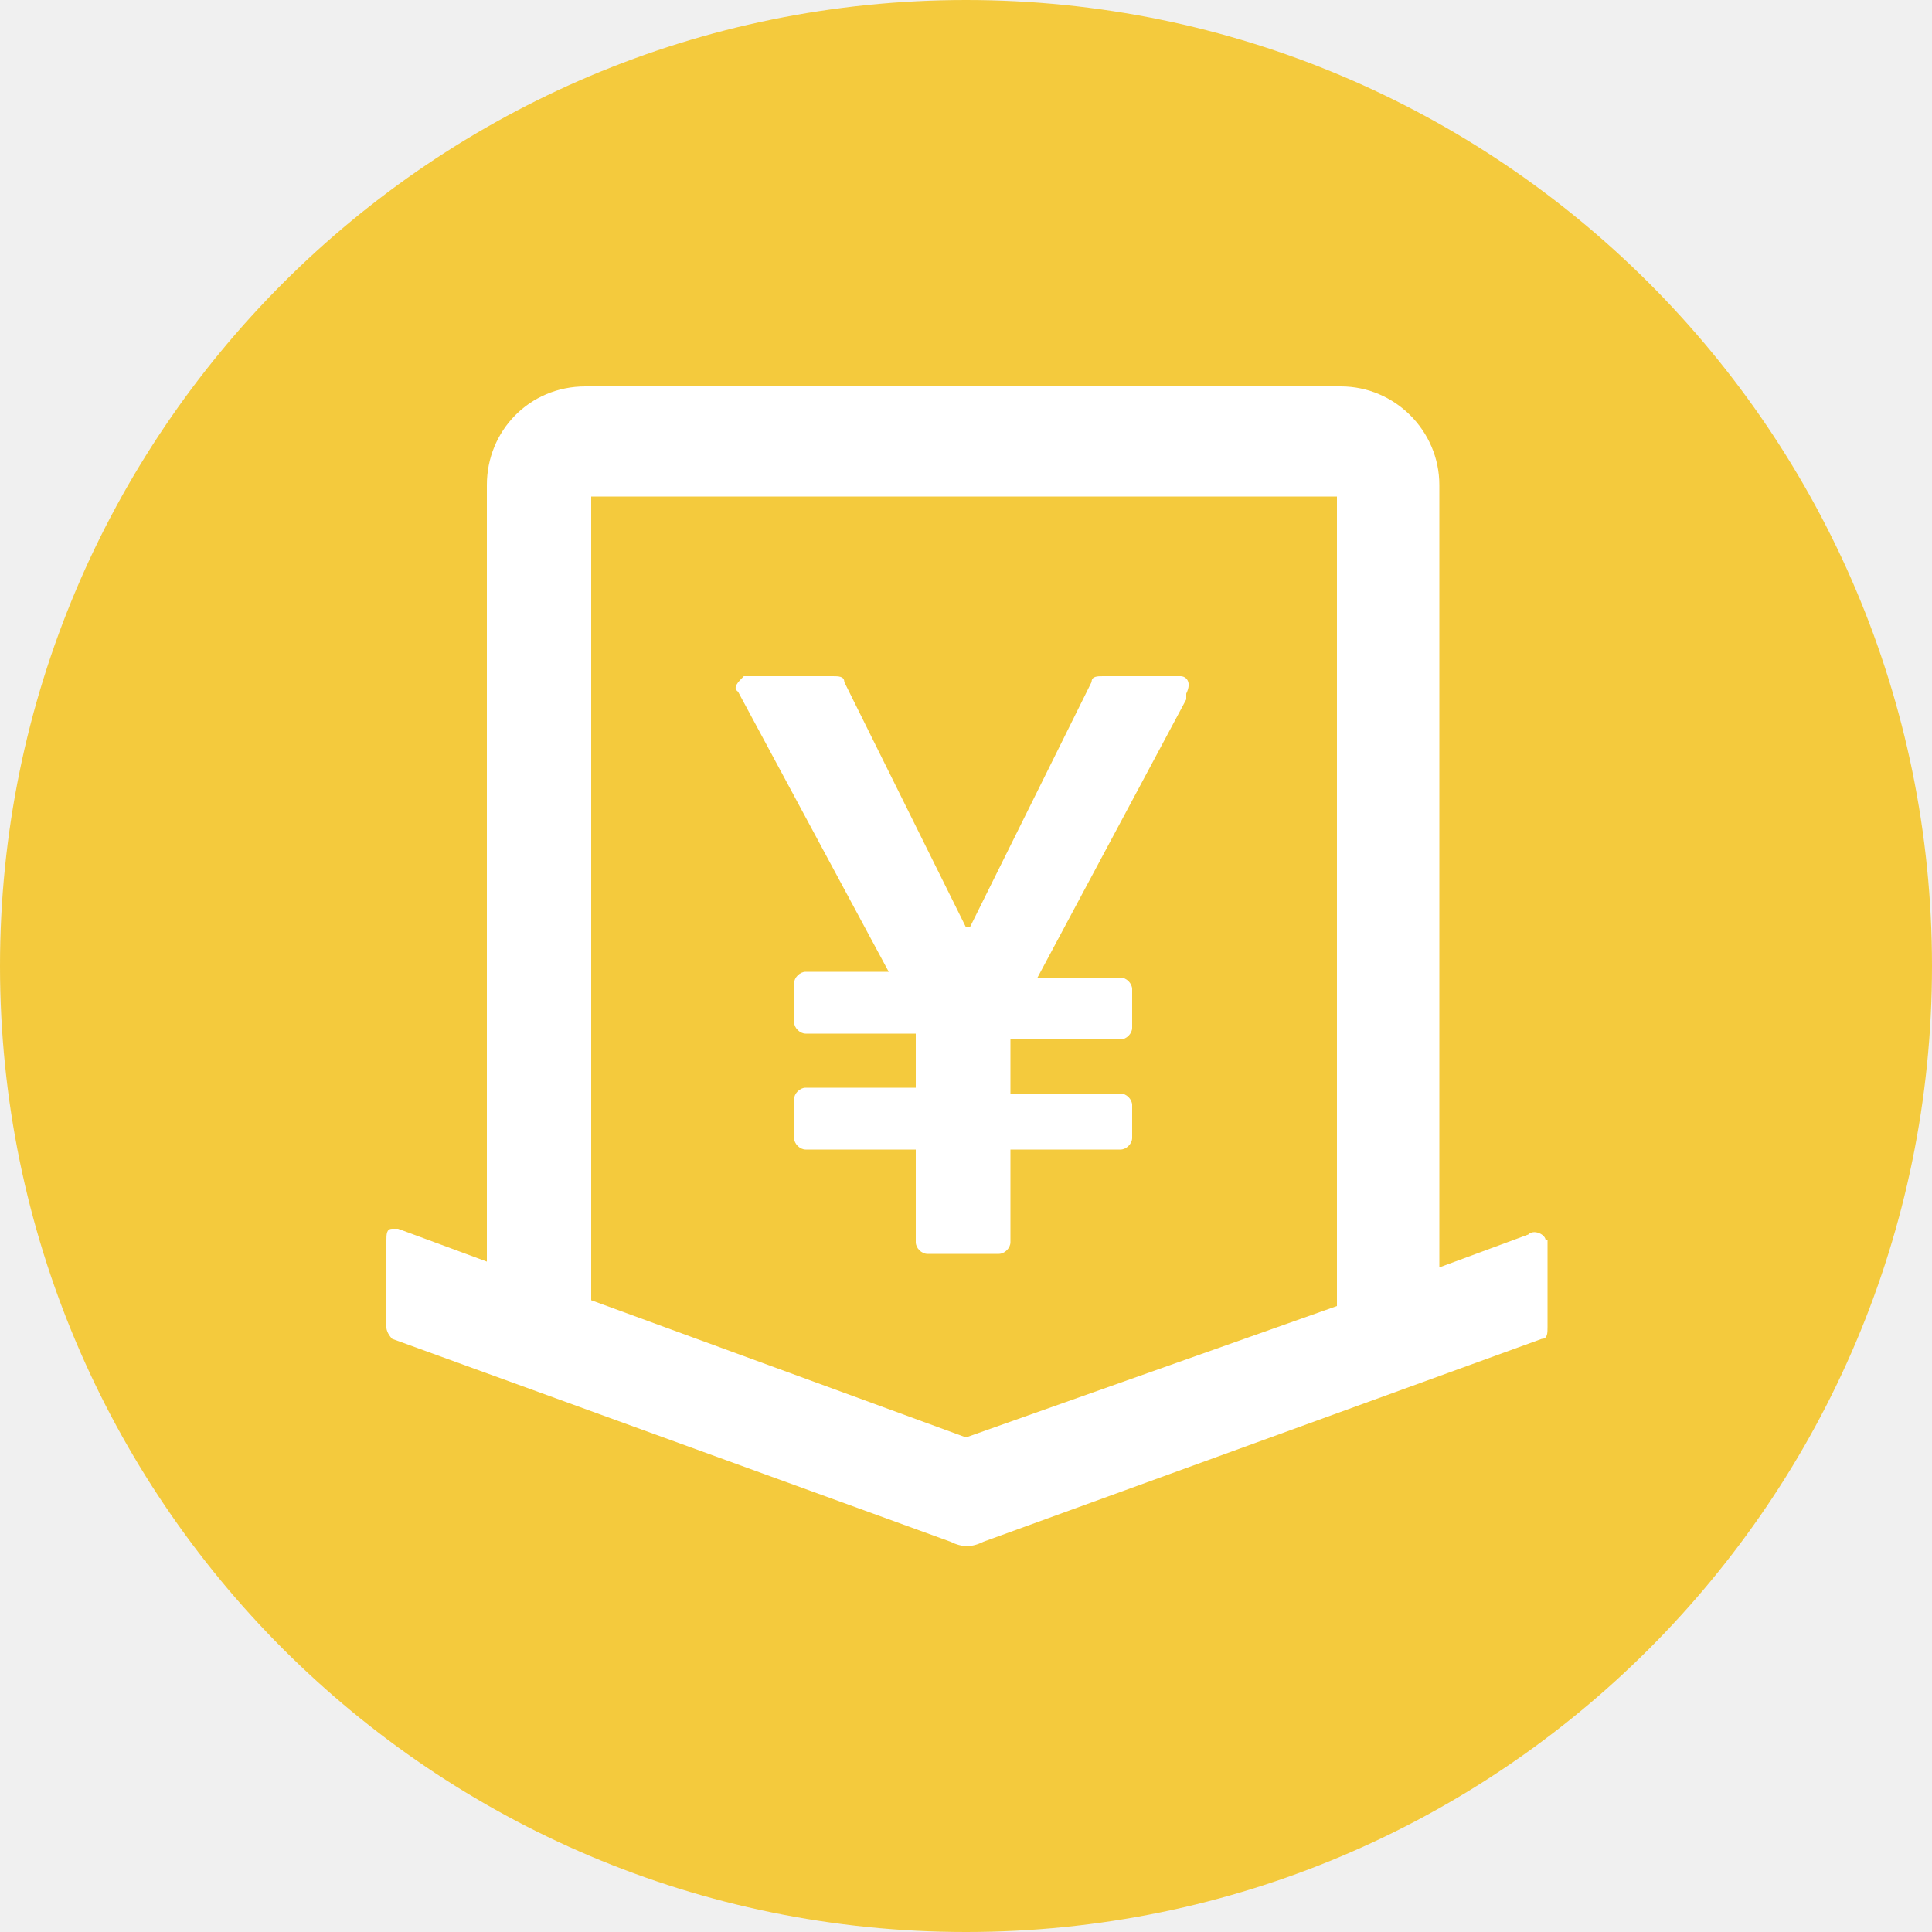
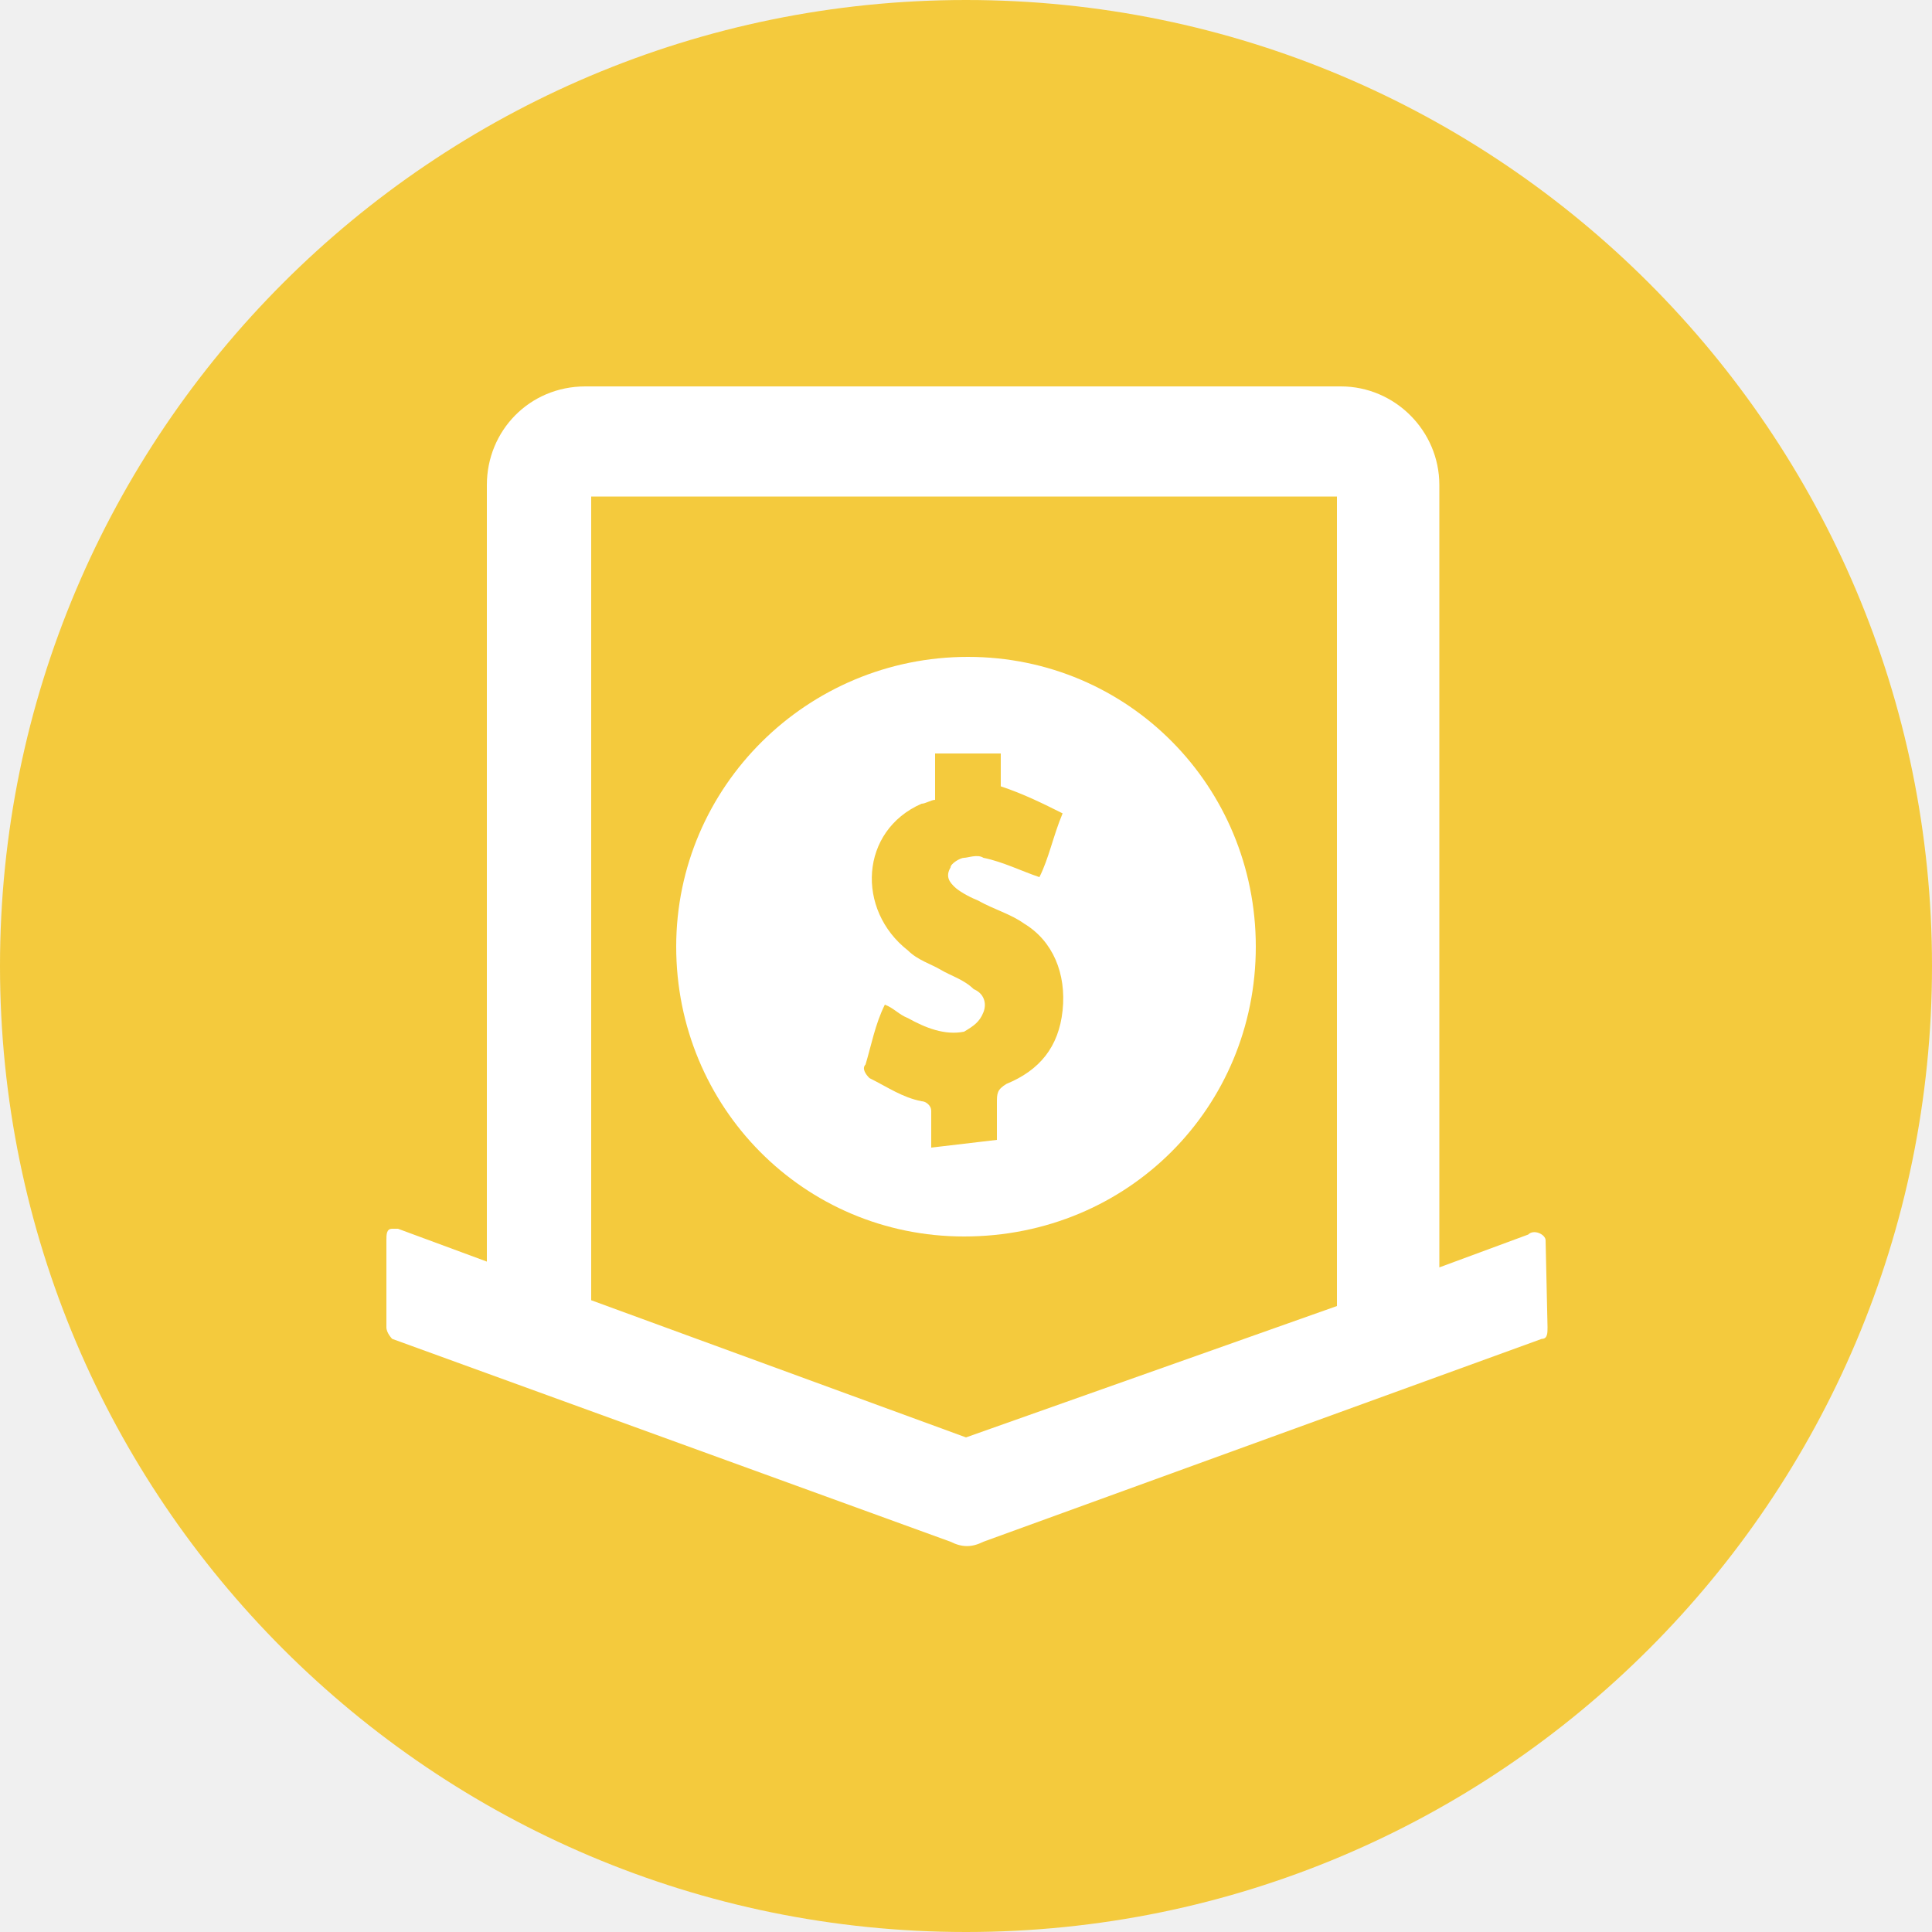
<svg xmlns="http://www.w3.org/2000/svg" version="1.1" id="圖層_1" x="0px" y="0px" viewBox="0 0 100 100" style="enable-background:new 0 0 100 100;" xml:space="preserve">
  <style type="text/css">
	.st0{fill-rule:evenodd;clip-rule:evenodd;fill:#F4CA3D;}
- 	.st1{fill:#FFFFFF;}
+ 	.st1{display:none;fill:#FFFFFF;}
+ 	.st2{fill:#FFFFFF;}
+ 	.st3{fill-rule:evenodd;clip-rule:evenodd;fill:#FFFFFF;}
</style>
  <path class="st0" d="M50,0c27.6,0,50,22.4,50,50s-22.4,50-50,50S0,77.6,0,50S22.4,0,50,0z" />
-   <path class="st1" d="M80,64.2c0-0.3-0.6-0.6-0.9-0.3l-4.6,1.7V25.1c0-2.8-2.3-5.1-5.1-5.1H30.3c-2.9,0-5.1,2.3-5.1,5.1v40.2  l-4.6-1.7c0,0,0,0-0.3,0c-0.3,0-0.3,0.3-0.3,0.6v4.5c0,0.3,0.3,0.6,0.3,0.6l28.9,10.5c0.6,0.3,1.1,0.3,1.7,0l28.9-10.5  c0.3,0,0.3-0.3,0.3-0.6V64.2L80,64.2z M50,74.4l-19.4-7.1V25.7h38.6v41.9L50,74.4z M61.1,35h-4c-0.3,0-0.6,0-0.6,0.3l-6.3,12.7H50  l-6.3-12.7c0-0.3-0.3-0.3-0.6-0.3h-4.3h-0.3c-0.3,0.3-0.6,0.6-0.3,0.8L46,50.3h-4.3c-0.3,0-0.6,0.3-0.6,0.6v2c0,0.3,0.3,0.6,0.6,0.6  h5.7v2.8h-5.7c-0.3,0-0.6,0.3-0.6,0.6v2c0,0.3,0.3,0.6,0.6,0.6h5.7v4.8c0,0.3,0.3,0.6,0.6,0.6h3.7c0.3,0,0.6-0.3,0.6-0.6v-4.8H58  c0.3,0,0.6-0.3,0.6-0.6v-1.7c0-0.3-0.3-0.6-0.6-0.6h-5.7v-2.8H58c0.3,0,0.6-0.3,0.6-0.6v-2c0-0.3-0.3-0.6-0.6-0.6h-4.3l7.7-14.4  v-0.3C61.7,35.3,61.4,35,61.1,35z" />
+   <path class="st1" d="M80,64.2c0-0.3-0.6-0.6-0.9-0.3l-4.6,1.7V25.1c0-2.8-2.3-5.1-5.1-5.1H30.3c-2.9,0-5.1,2.3-5.1,5.1v40.2  l-4.6-1.7c0,0,0,0-0.3,0S20,63.9,20,64.2v4.5c0,0.3,0.3,0.6,0.3,0.6l28.9,10.5c0.6,0.3,1.1,0.3,1.7,0l28.9-10.5  c0.3,0,0.3-0.3,0.3-0.6L80,64.2L80,64.2z M50,74.4l-19.4-7.1V25.7h38.6v41.9L50,74.4z M61.1,35h-4c-0.3,0-0.6,0-0.6,0.3L50.2,48H50  l-6.3-12.7c0-0.3-0.3-0.3-0.6-0.3h-4.3h-0.3c-0.3,0.3-0.6,0.6-0.3,0.8L46,50.3h-4.3c-0.3,0-0.6,0.3-0.6,0.6v2c0,0.3,0.3,0.6,0.6,0.6  h5.7v2.8h-5.7c-0.3,0-0.6,0.3-0.6,0.6v2c0,0.3,0.3,0.6,0.6,0.6h5.7v4.8c0,0.3,0.3,0.6,0.6,0.6h3.7c0.3,0,0.6-0.3,0.6-0.6v-4.8H58  c0.3,0,0.6-0.3,0.6-0.6v-1.7c0-0.3-0.3-0.6-0.6-0.6h-5.7v-2.8H58c0.3,0,0.6-0.3,0.6-0.6v-2c0-0.3-0.3-0.6-0.6-0.6h-4.3l7.7-14.4  v-0.3C61.7,35.3,61.4,35,61.1,35z" />
+   <path class="st2" d="M80,64.2c0-0.3-0.6-0.6-0.9-0.3l-4.6,1.7V25.1c0-2.8-2.3-5.1-5.1-5.1H30.3c-2.9,0-5.1,2.3-5.1,5.1v40.2  l-4.6-1.7c0,0,0,0-0.3,0S20,63.9,20,64.2v4.5c0,0.3,0.3,0.6,0.3,0.6l28.9,10.5c0.6,0.3,1.1,0.3,1.7,0l28.9-10.5  c0.3,0,0.3-0.3,0.3-0.6L80,64.2L80,64.2z M50,74.4l-19.4-7.1V25.7h38.6v41.9L50,74.4z" />
+   <path id="Fill-6" class="st3" d="M51.6,59c0-0.7,0-1.2,0-1.9c0-0.5,0-0.7,0.5-1c1.7-0.7,2.7-1.9,2.9-3.8c0.2-1.9-0.5-3.6-2-4.5  c-0.7-0.5-1.5-0.7-2.4-1.2c-0.5-0.2-1-0.5-1.2-0.7c-0.2-0.2-0.5-0.5-0.2-1c0-0.2,0.5-0.5,0.7-0.5s0.7-0.2,1,0c1,0.2,2,0.7,2.9,1  c0.5-1,0.7-2.1,1.2-3.3c-1-0.5-2-1-3.2-1.4V39h-3.4v2.4c-0.2,0-0.5,0.2-0.7,0.2c-3.2,1.4-3.4,5.5-0.7,7.6c0.5,0.5,1.2,0.7,1.7,1  s1.2,0.5,1.7,1c0.5,0.2,0.7,0.7,0.5,1.2c-0.2,0.5-0.5,0.7-1,1c-1,0.2-2-0.2-2.9-0.7c-0.5-0.2-0.7-0.5-1.2-0.7c-0.5,1-0.7,2.1-1,3.1  c-0.2,0.2,0,0.5,0.2,0.7c1,0.5,1.7,1,2.7,1.2c0.2,0,0.5,0.2,0.5,0.5c0,0.7,0,1.2,0,1.9L51.6,59L51.6,59z M65,49  c0,8.3-6.6,15-15.1,15C41.6,64,35,57.3,35,49s6.8-15,15.1-15S65,40.7,65,49L65,49z" />
</svg>
